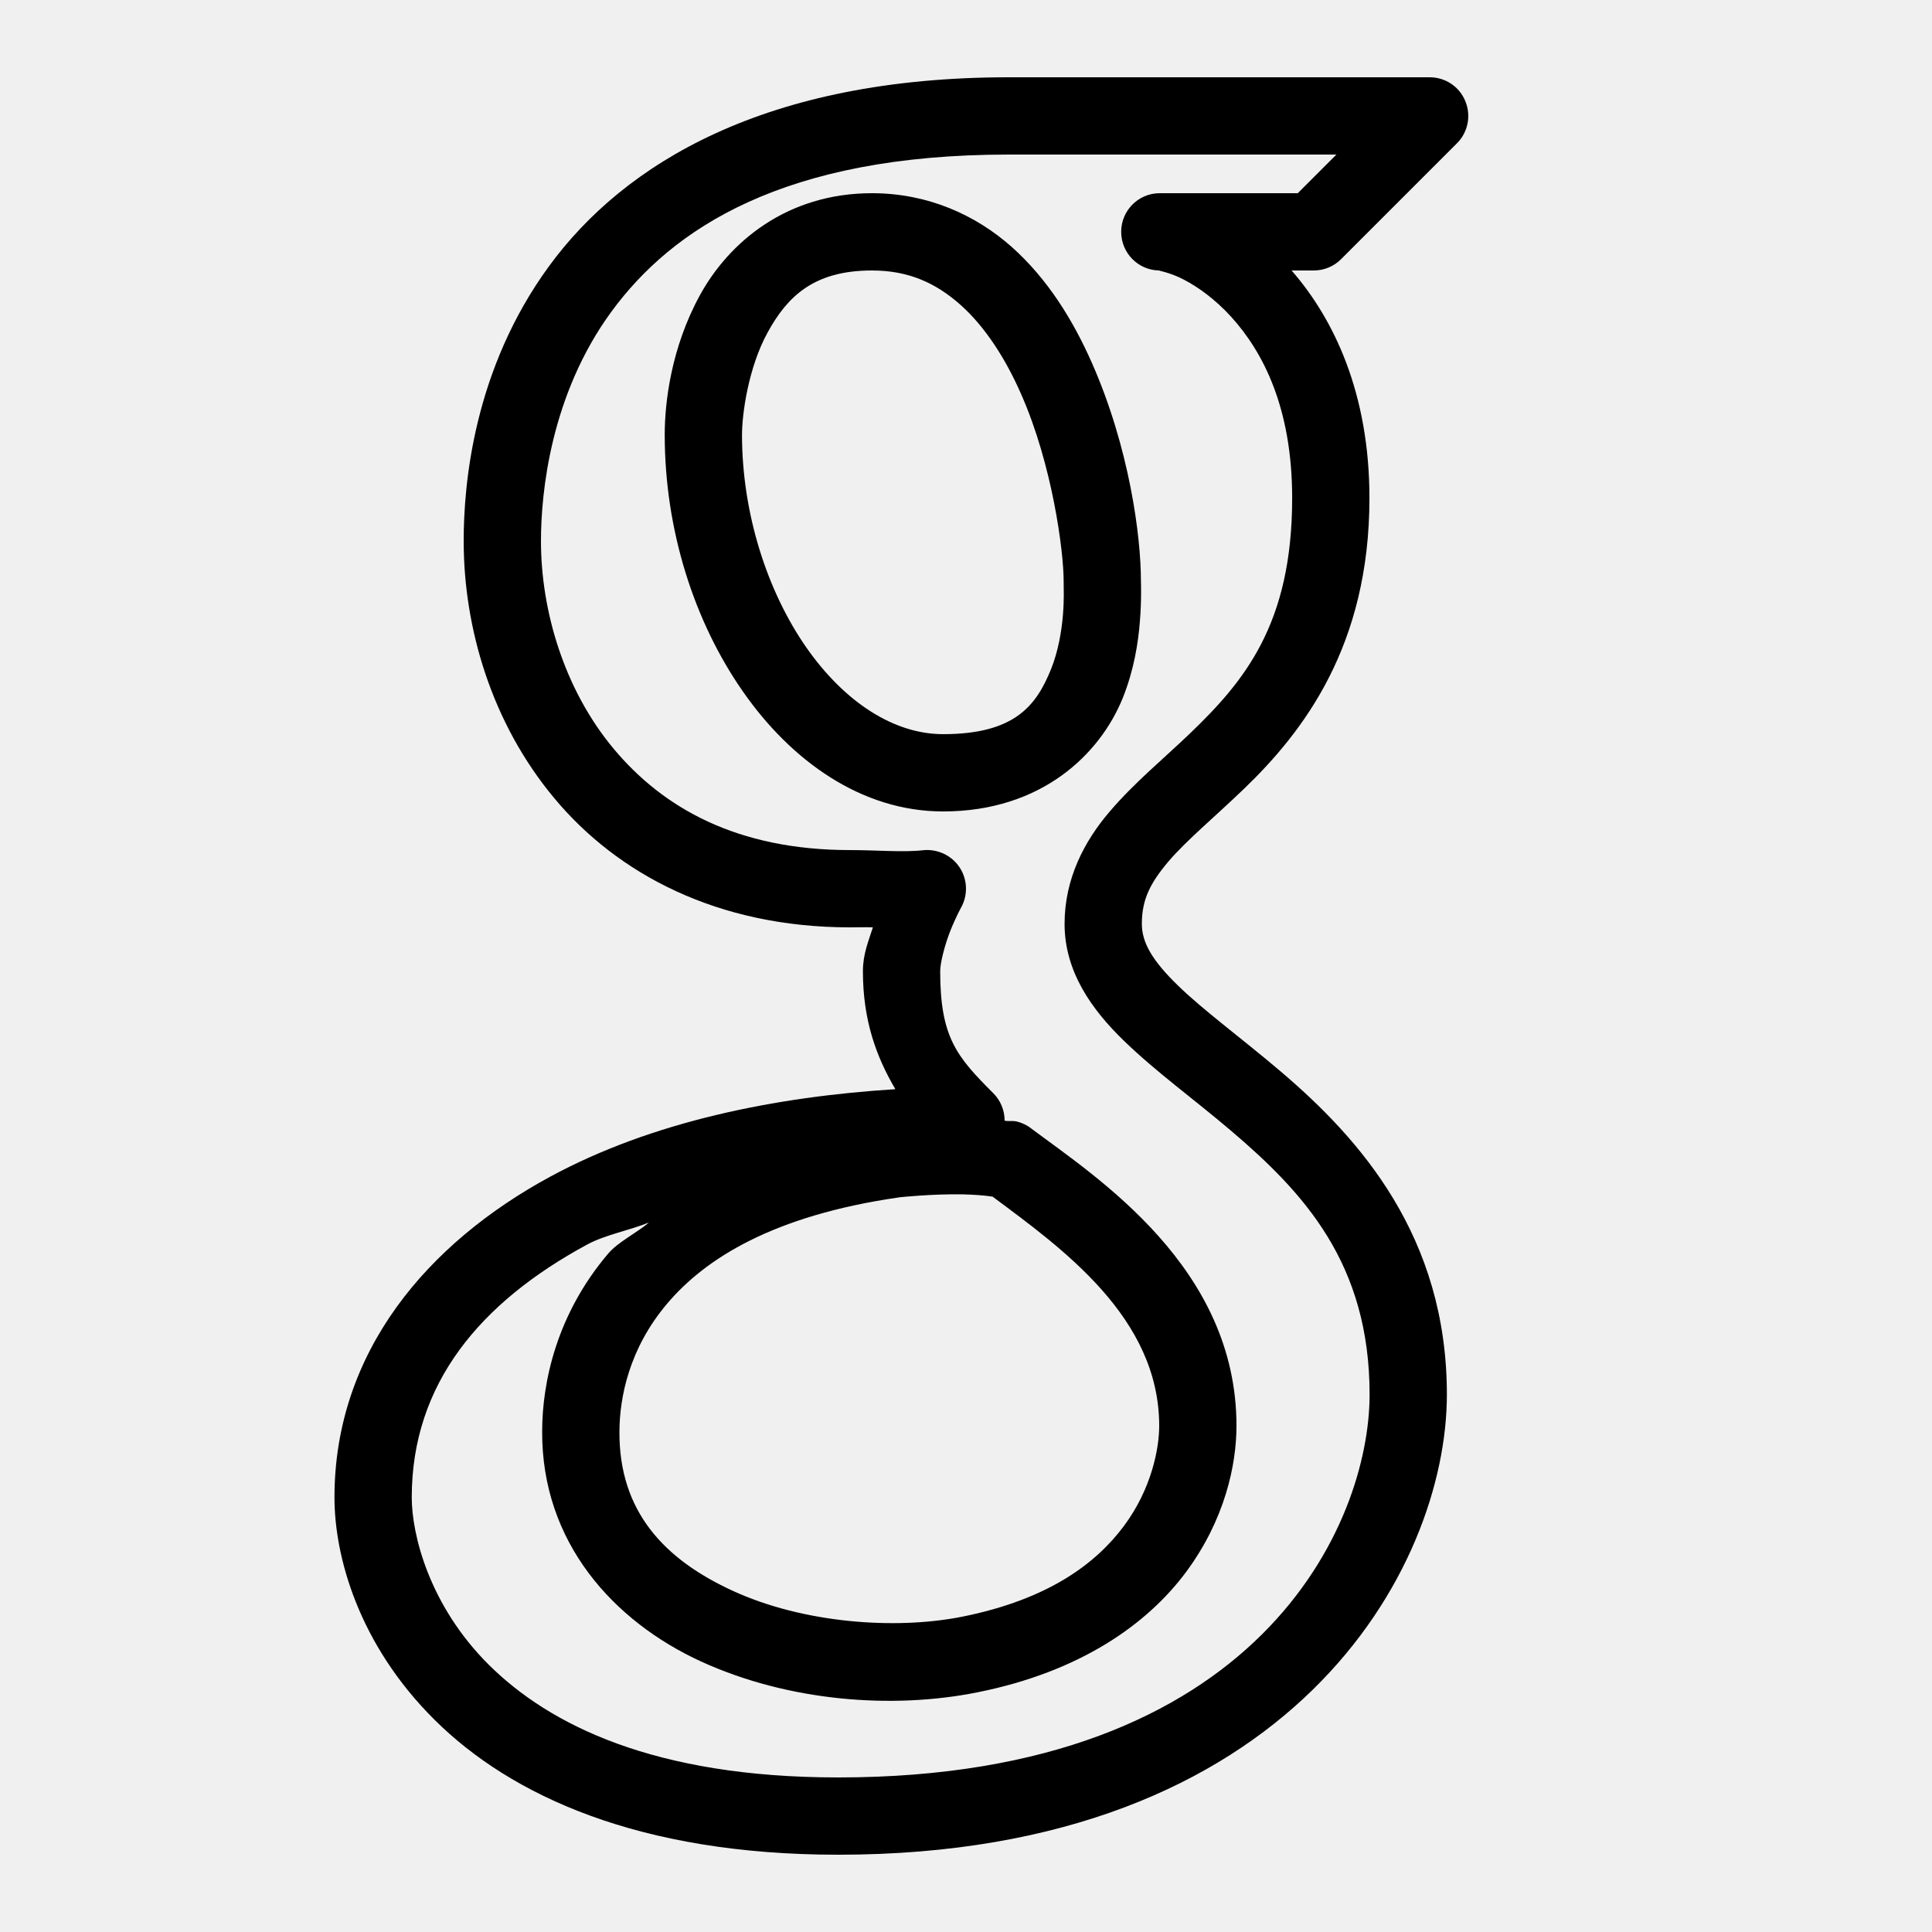
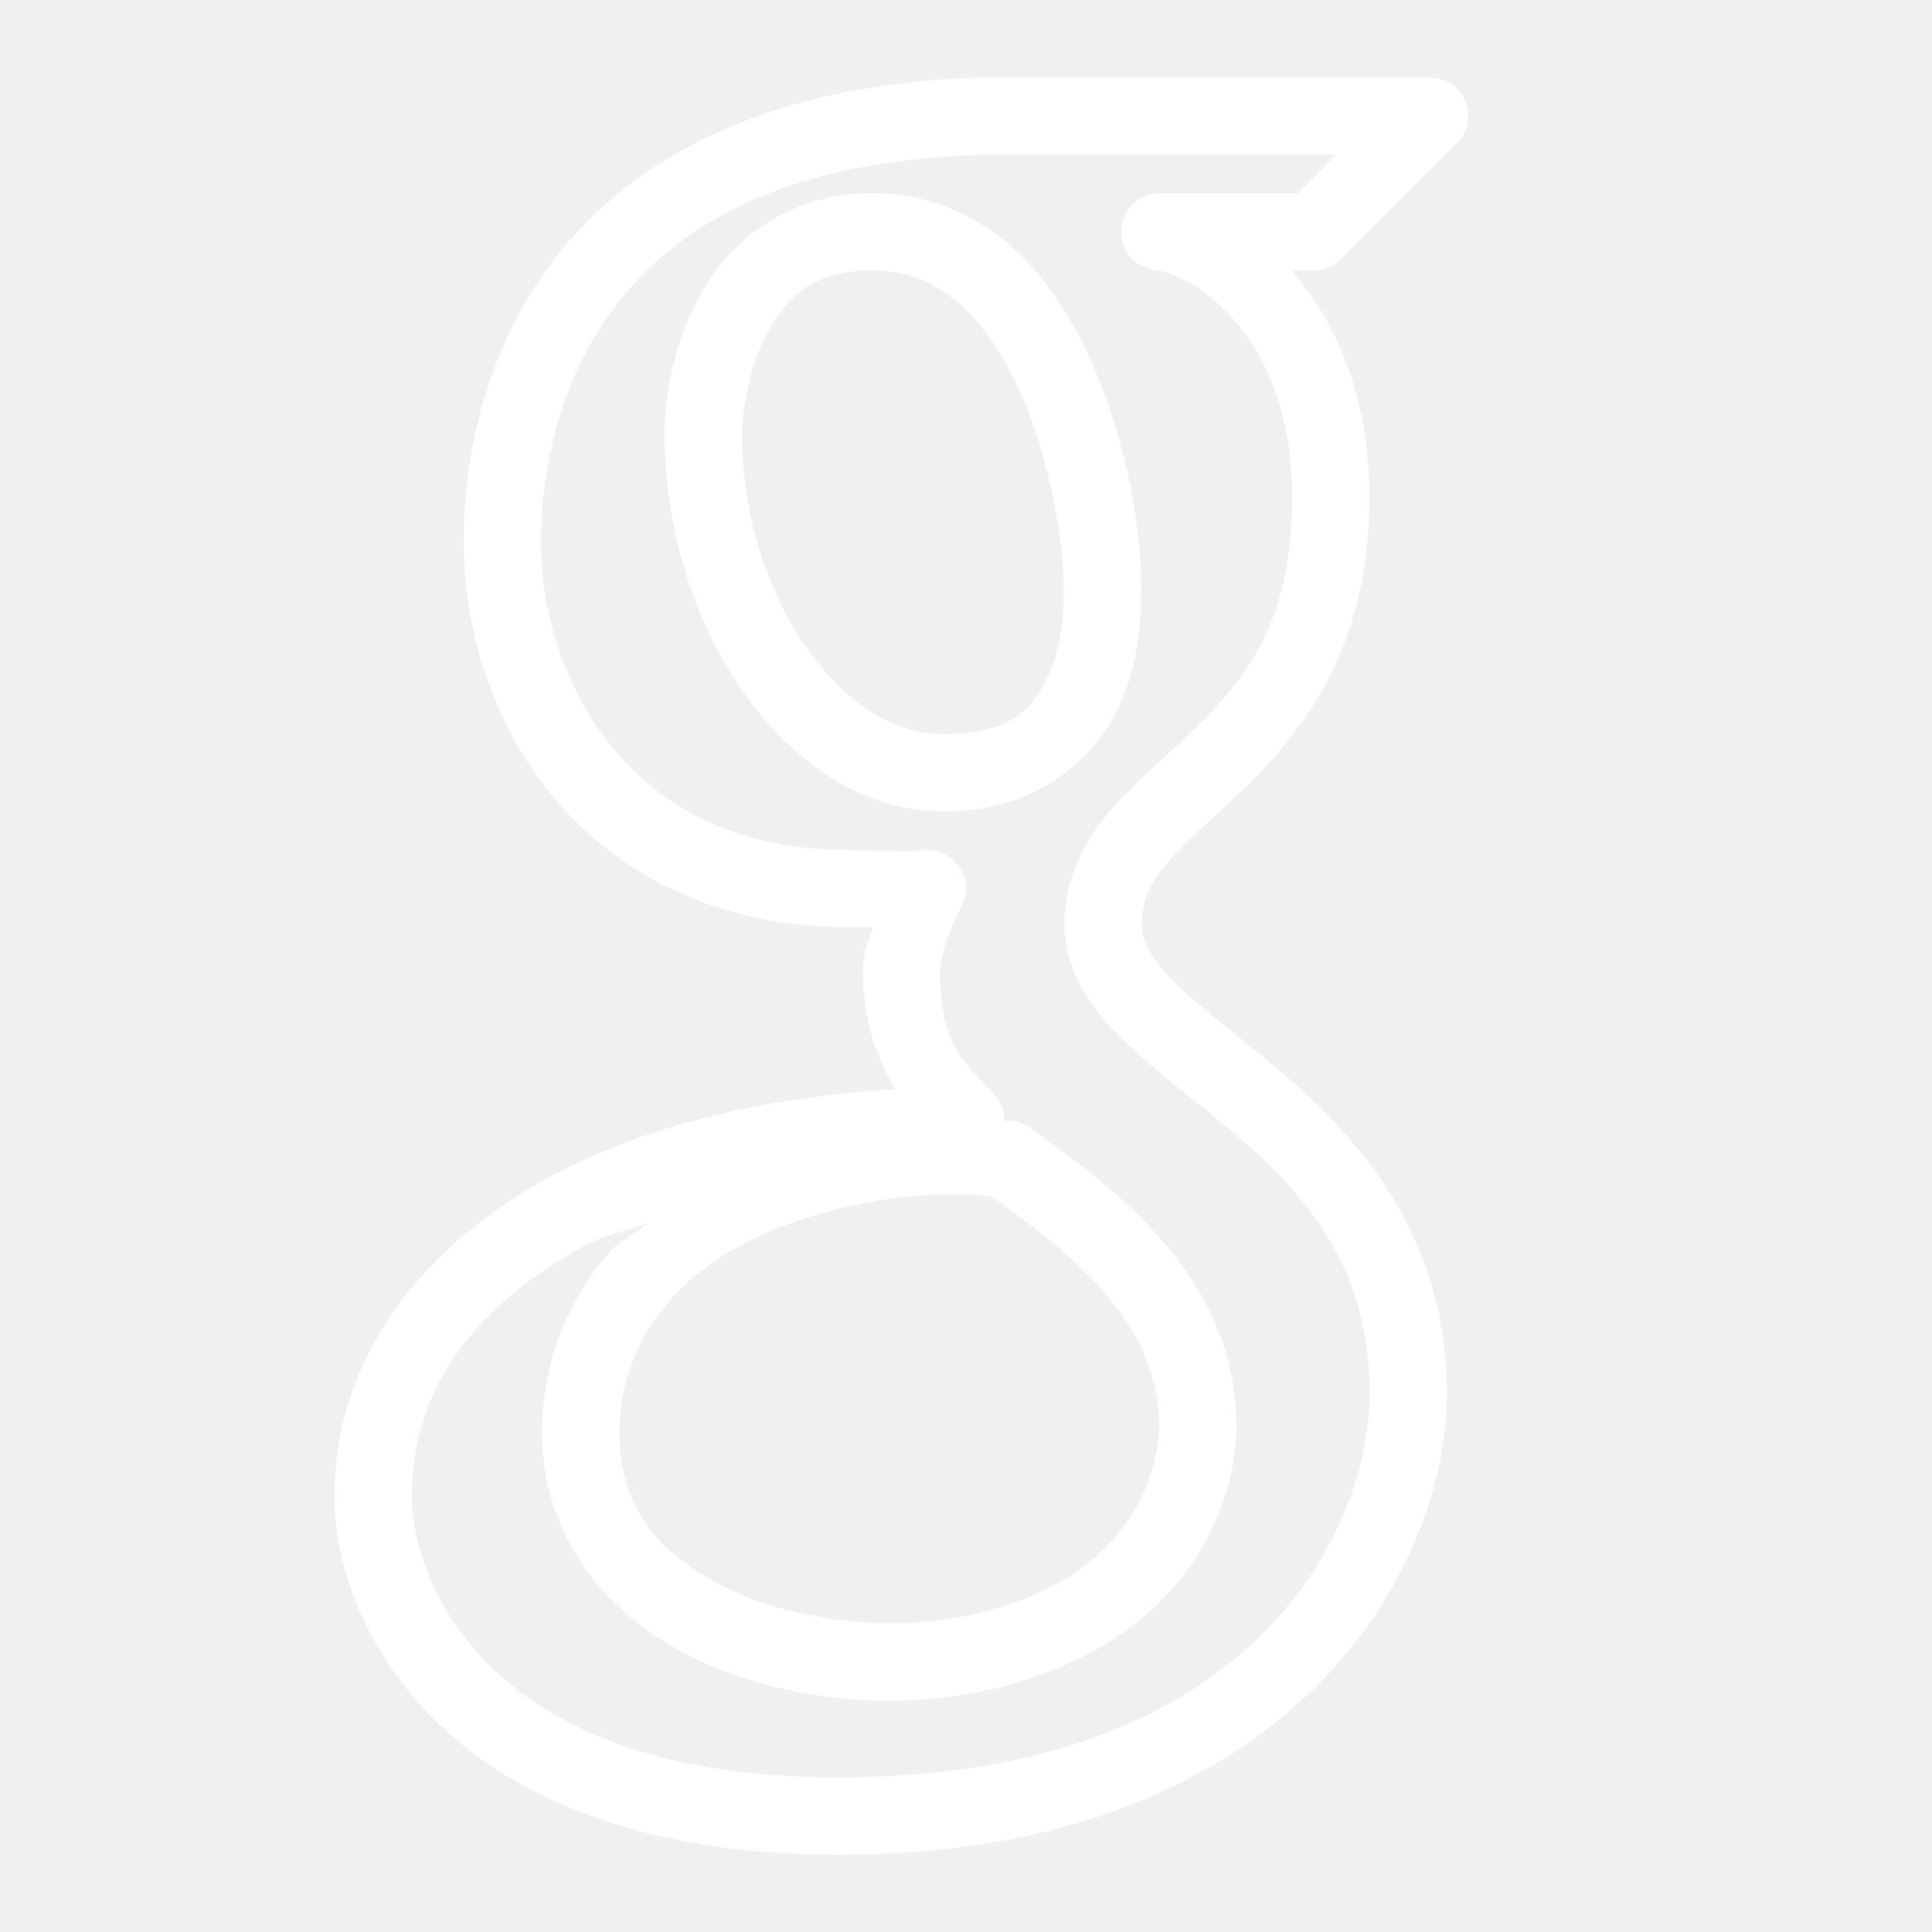
- <svg xmlns="http://www.w3.org/2000/svg" viewBox="0 0 50 50" width="20px" height="20px">
-   <path d="M 26.105 2 C 19.824 2 16.156 4.223 14.207 6.891 C 12.258 9.559 12 12.52 12 14 C 12 16.242 12.715 18.703 14.344 20.656 C 15.973 22.613 18.559 24 22 24 C 22.137 24 22.41 23.992 22.59 24 C 22.477 24.359 22.332 24.688 22.332 25.137 C 22.332 26.426 22.691 27.371 23.172 28.188 C 20.07 28.383 16.883 29.02 14.238 30.453 C 11.074 32.168 8.656 34.98 8.656 38.754 C 8.656 40.273 9.273 42.551 11.25 44.512 C 13.227 46.473 16.539 48 21.695 48 C 33.43 48 37.445 40.59 37.445 36.09 C 37.445 31.996 35.191 29.469 33.145 27.73 C 32.121 26.859 31.141 26.145 30.484 25.504 C 29.824 24.863 29.551 24.395 29.551 23.91 C 29.551 23.277 29.77 22.852 30.234 22.301 C 30.699 21.754 31.418 21.16 32.191 20.418 C 33.738 18.93 35.441 16.707 35.441 12.891 C 35.441 10.188 34.527 8.262 33.426 7 L 34 7 C 34.266 7 34.52 6.895 34.707 6.707 L 37.707 3.707 C 37.992 3.422 38.078 2.992 37.922 2.617 C 37.77 2.242 37.406 2 37 2 Z M 26.105 4 L 34.586 4 L 33.586 5 L 30 5 C 29.453 5.008 29.016 5.453 29.016 6 C 29.016 6.547 29.453 6.992 30 7 C 29.957 7 30.289 7.051 30.648 7.242 C 31.008 7.43 31.445 7.742 31.859 8.195 C 32.684 9.102 33.441 10.551 33.441 12.891 C 33.441 16.152 32.203 17.629 30.801 18.977 C 30.102 19.648 29.352 20.258 28.711 21.012 C 28.07 21.762 27.551 22.734 27.551 23.91 C 27.551 25.156 28.266 26.141 29.09 26.938 C 29.91 27.734 30.902 28.449 31.848 29.254 C 33.746 30.867 35.445 32.699 35.445 36.09 C 35.445 39.426 32.605 46 21.695 46 C 16.926 46 14.219 44.637 12.656 43.09 C 11.098 41.543 10.656 39.699 10.656 38.754 C 10.656 35.809 12.43 33.707 15.191 32.211 C 15.668 31.953 16.277 31.848 16.797 31.637 C 16.469 31.914 15.996 32.141 15.738 32.445 C 14.395 34.027 14.035 35.785 14.031 37.031 C 14.012 39.922 15.887 41.965 18.145 43 C 20.402 44.031 23.082 44.242 25.297 43.797 C 27.953 43.266 29.688 42.039 30.695 40.684 C 31.703 39.324 32 37.902 32 36.902 C 32 32.793 28.383 30.473 26.68 29.199 C 26.57 29.113 26.441 29.055 26.309 29.023 C 26.199 29 26.109 29.023 26 29.004 C 26 28.738 25.895 28.48 25.707 28.293 C 24.766 27.352 24.332 26.852 24.332 25.137 C 24.332 24.91 24.453 24.449 24.594 24.09 C 24.738 23.73 24.875 23.484 24.875 23.484 C 25.055 23.156 25.039 22.754 24.832 22.445 C 24.625 22.133 24.258 21.965 23.887 22.004 C 23.395 22.062 22.664 22 22 22 C 19.074 22 17.16 20.91 15.879 19.375 C 14.602 17.844 14 15.809 14 14 C 14 12.762 14.246 10.223 15.82 8.07 C 17.395 5.918 20.281 4 26.105 4 Z M 22.566 5 C 20.355 5 18.859 6.277 18.113 7.641 C 17.367 9.004 17.203 10.418 17.203 11.25 C 17.203 13.719 17.965 16.086 19.223 17.891 C 20.48 19.699 22.305 21 24.406 21 C 26.965 21 28.477 19.504 29.059 18.059 C 29.348 17.336 29.457 16.637 29.5 16.082 C 29.547 15.527 29.527 15.031 29.527 15.035 C 29.527 13.871 29.227 11.586 28.258 9.391 C 27.773 8.293 27.117 7.223 26.184 6.391 C 25.25 5.562 24.012 5 22.566 5 Z M 22.566 7 C 23.516 7 24.219 7.324 24.855 7.887 C 25.488 8.449 26.023 9.277 26.426 10.199 C 27.238 12.035 27.527 14.273 27.527 15.035 C 27.527 15.266 27.543 15.5 27.508 15.922 C 27.473 16.34 27.387 16.852 27.203 17.312 C 26.828 18.238 26.285 19 24.406 19 C 23.145 19 21.863 18.184 20.863 16.75 C 19.863 15.312 19.203 13.301 19.203 11.25 C 19.203 10.738 19.359 9.527 19.867 8.602 C 20.375 7.676 21.059 7 22.566 7 Z M 24.93 30.91 C 25.195 30.918 25.461 30.934 25.688 30.969 C 27.492 32.312 30 34.098 30 36.902 C 30 37.488 29.801 38.531 29.09 39.488 C 28.379 40.445 27.16 41.387 24.902 41.84 C 24.902 41.836 24.902 41.836 24.902 41.84 C 23.137 42.191 20.766 41.996 18.977 41.176 C 17.188 40.359 16.016 39.113 16.031 37.043 C 16.035 36.168 16.281 34.898 17.266 33.738 C 18.246 32.578 20.004 31.457 23.27 30.988 C 23.281 30.988 23.289 30.984 23.297 30.984 C 23.297 30.984 24.129 30.895 24.93 30.91 Z" />
+ <svg xmlns="http://www.w3.org/2000/svg" viewBox="0,0,256,256" width="20px" height="20px">
+   <g fill="#ffffff" fill-rule="nonzero" stroke="none" stroke-width="1" stroke-linecap="butt" stroke-linejoin="miter" stroke-miterlimit="10" stroke-dasharray="" stroke-dashoffset="0" font-family="none" font-weight="none" font-size="none" text-anchor="none" style="mix-blend-mode: normal">
+     <g transform="scale(5.12,5.12)">
+       <path d="M26.105,2c-6.281,0 -9.949,2.223 -11.898,4.891c-1.949,2.668 -2.207,5.629 -2.207,7.109c0,2.242 0.715,4.703 2.344,6.656c1.629,1.957 4.215,3.344 7.656,3.344c0.137,0 0.41,-0.008 0.59,0c-0.113,0.359 -0.258,0.688 -0.258,1.137c0,1.289 0.359,2.234 0.84,3.051c-3.102,0.195 -6.289,0.832 -8.934,2.266c-3.164,1.715 -5.582,4.527 -5.582,8.301c0,1.52 0.617,3.797 2.594,5.758c1.977,1.961 5.289,3.488 10.445,3.488c11.734,0 15.75,-7.41 15.75,-11.91c0,-4.094 -2.254,-6.621 -4.301,-8.359c-1.023,-0.871 -2.004,-1.586 -2.66,-2.227c-0.66,-0.641 -0.934,-1.109 -0.934,-1.594c0,-0.633 0.219,-1.059 0.684,-1.609c0.465,-0.547 1.184,-1.141 1.957,-1.883c1.547,-1.488 3.25,-3.711 3.25,-7.527c0,-2.703 -0.914,-4.629 -2.016,-5.891h0.574c0.266,0 0.52,-0.105 0.707,-0.293l3,-3c0.285,-0.285 0.371,-0.715 0.215,-1.09c-0.152,-0.375 -0.516,-0.617 -0.922,-0.617zM26.105,4h8.48l-1,1h-3.586c-0.547,0.008 -0.984,0.453 -0.984,1c0,0.547 0.438,0.992 0.984,1c-0.043,0 0.289,0.051 0.648,0.242c0.359,0.188 0.797,0.5 1.211,0.953c0.824,0.906 1.582,2.355 1.582,4.695c0,3.262 -1.238,4.738 -2.641,6.086c-0.699,0.672 -1.449,1.281 -2.09,2.035c-0.641,0.75 -1.16,1.723 -1.16,2.898c0,1.246 0.715,2.23 1.539,3.027c0.82,0.797 1.812,1.512 2.758,2.316c1.898,1.613 3.598,3.445 3.598,6.836c0,3.336 -2.84,9.91 -13.75,9.91c-4.77,0 -7.477,-1.363 -9.039,-2.91c-1.559,-1.547 -2,-3.391 -2,-4.336c0,-2.945 1.773,-5.047 4.535,-6.543c0.477,-0.258 1.086,-0.363 1.605,-0.574c-0.328,0.277 -0.801,0.504 -1.059,0.809c-1.344,1.582 -1.703,3.34 -1.707,4.586c-0.02,2.891 1.855,4.934 4.113,5.969c2.258,1.031 4.938,1.242 7.152,0.797c2.656,-0.531 4.391,-1.758 5.398,-3.113c1.008,-1.359 1.305,-2.781 1.305,-3.781c0,-4.109 -3.617,-6.43 -5.32,-7.703c-0.109,-0.086 -0.238,-0.145 -0.371,-0.176c-0.109,-0.023 -0.199,0 -0.309,-0.02c0,-0.266 -0.105,-0.523 -0.293,-0.711c-0.941,-0.941 -1.375,-1.441 -1.375,-3.156c0,-0.227 0.121,-0.688 0.262,-1.047c0.145,-0.359 0.281,-0.605 0.281,-0.605c0.18,-0.328 0.164,-0.73 -0.043,-1.039c-0.207,-0.312 -0.574,-0.48 -0.945,-0.441c-0.492,0.059 -1.223,-0.004 -1.887,-0.004c-2.926,0 -4.84,-1.09 -6.121,-2.625c-1.277,-1.531 -1.879,-3.566 -1.879,-5.375c0,-1.238 0.246,-3.777 1.82,-5.93c1.574,-2.152 4.461,-4.07 10.285,-4.07zM22.566,5c-2.211,0 -3.707,1.277 -4.453,2.641c-0.746,1.363 -0.91,2.777 -0.91,3.609c0,2.469 0.762,4.836 2.02,6.641c1.258,1.809 3.082,3.109 5.184,3.109c2.559,0 4.07,-1.496 4.652,-2.941c0.289,-0.723 0.398,-1.422 0.441,-1.977c0.047,-0.555 0.027,-1.051 0.027,-1.047c0,-1.164 -0.301,-3.449 -1.27,-5.645c-0.484,-1.098 -1.141,-2.168 -2.074,-3c-0.934,-0.828 -2.172,-1.391 -3.617,-1.391zM22.566,7c0.949,0 1.652,0.324 2.289,0.887c0.633,0.562 1.168,1.391 1.57,2.312c0.812,1.836 1.102,4.074 1.102,4.836c0,0.23 0.016,0.465 -0.02,0.887c-0.035,0.418 -0.121,0.93 -0.305,1.391c-0.375,0.926 -0.918,1.688 -2.797,1.688c-1.262,0 -2.543,-0.816 -3.543,-2.25c-1,-1.438 -1.66,-3.449 -1.66,-5.5c0,-0.512 0.156,-1.723 0.664,-2.648c0.508,-0.926 1.191,-1.602 2.699,-1.602zM24.93,30.91c0.266,0.008 0.531,0.023 0.758,0.059c1.805,1.344 4.312,3.129 4.312,5.934c0,0.586 -0.199,1.629 -0.91,2.586c-0.711,0.957 -1.93,1.898 -4.188,2.352c0,-0.004 0,-0.004 0,0c-1.766,0.352 -4.137,0.156 -5.926,-0.664c-1.789,-0.816 -2.961,-2.062 -2.945,-4.133c0.004,-0.875 0.25,-2.145 1.234,-3.305c0.98,-1.16 2.738,-2.281 6.004,-2.75c0.012,0 0.02,-0.004 0.027,-0.004c0,0 0.832,-0.09 1.633,-0.074z" />
+     </g>
+   </g>
</svg>
